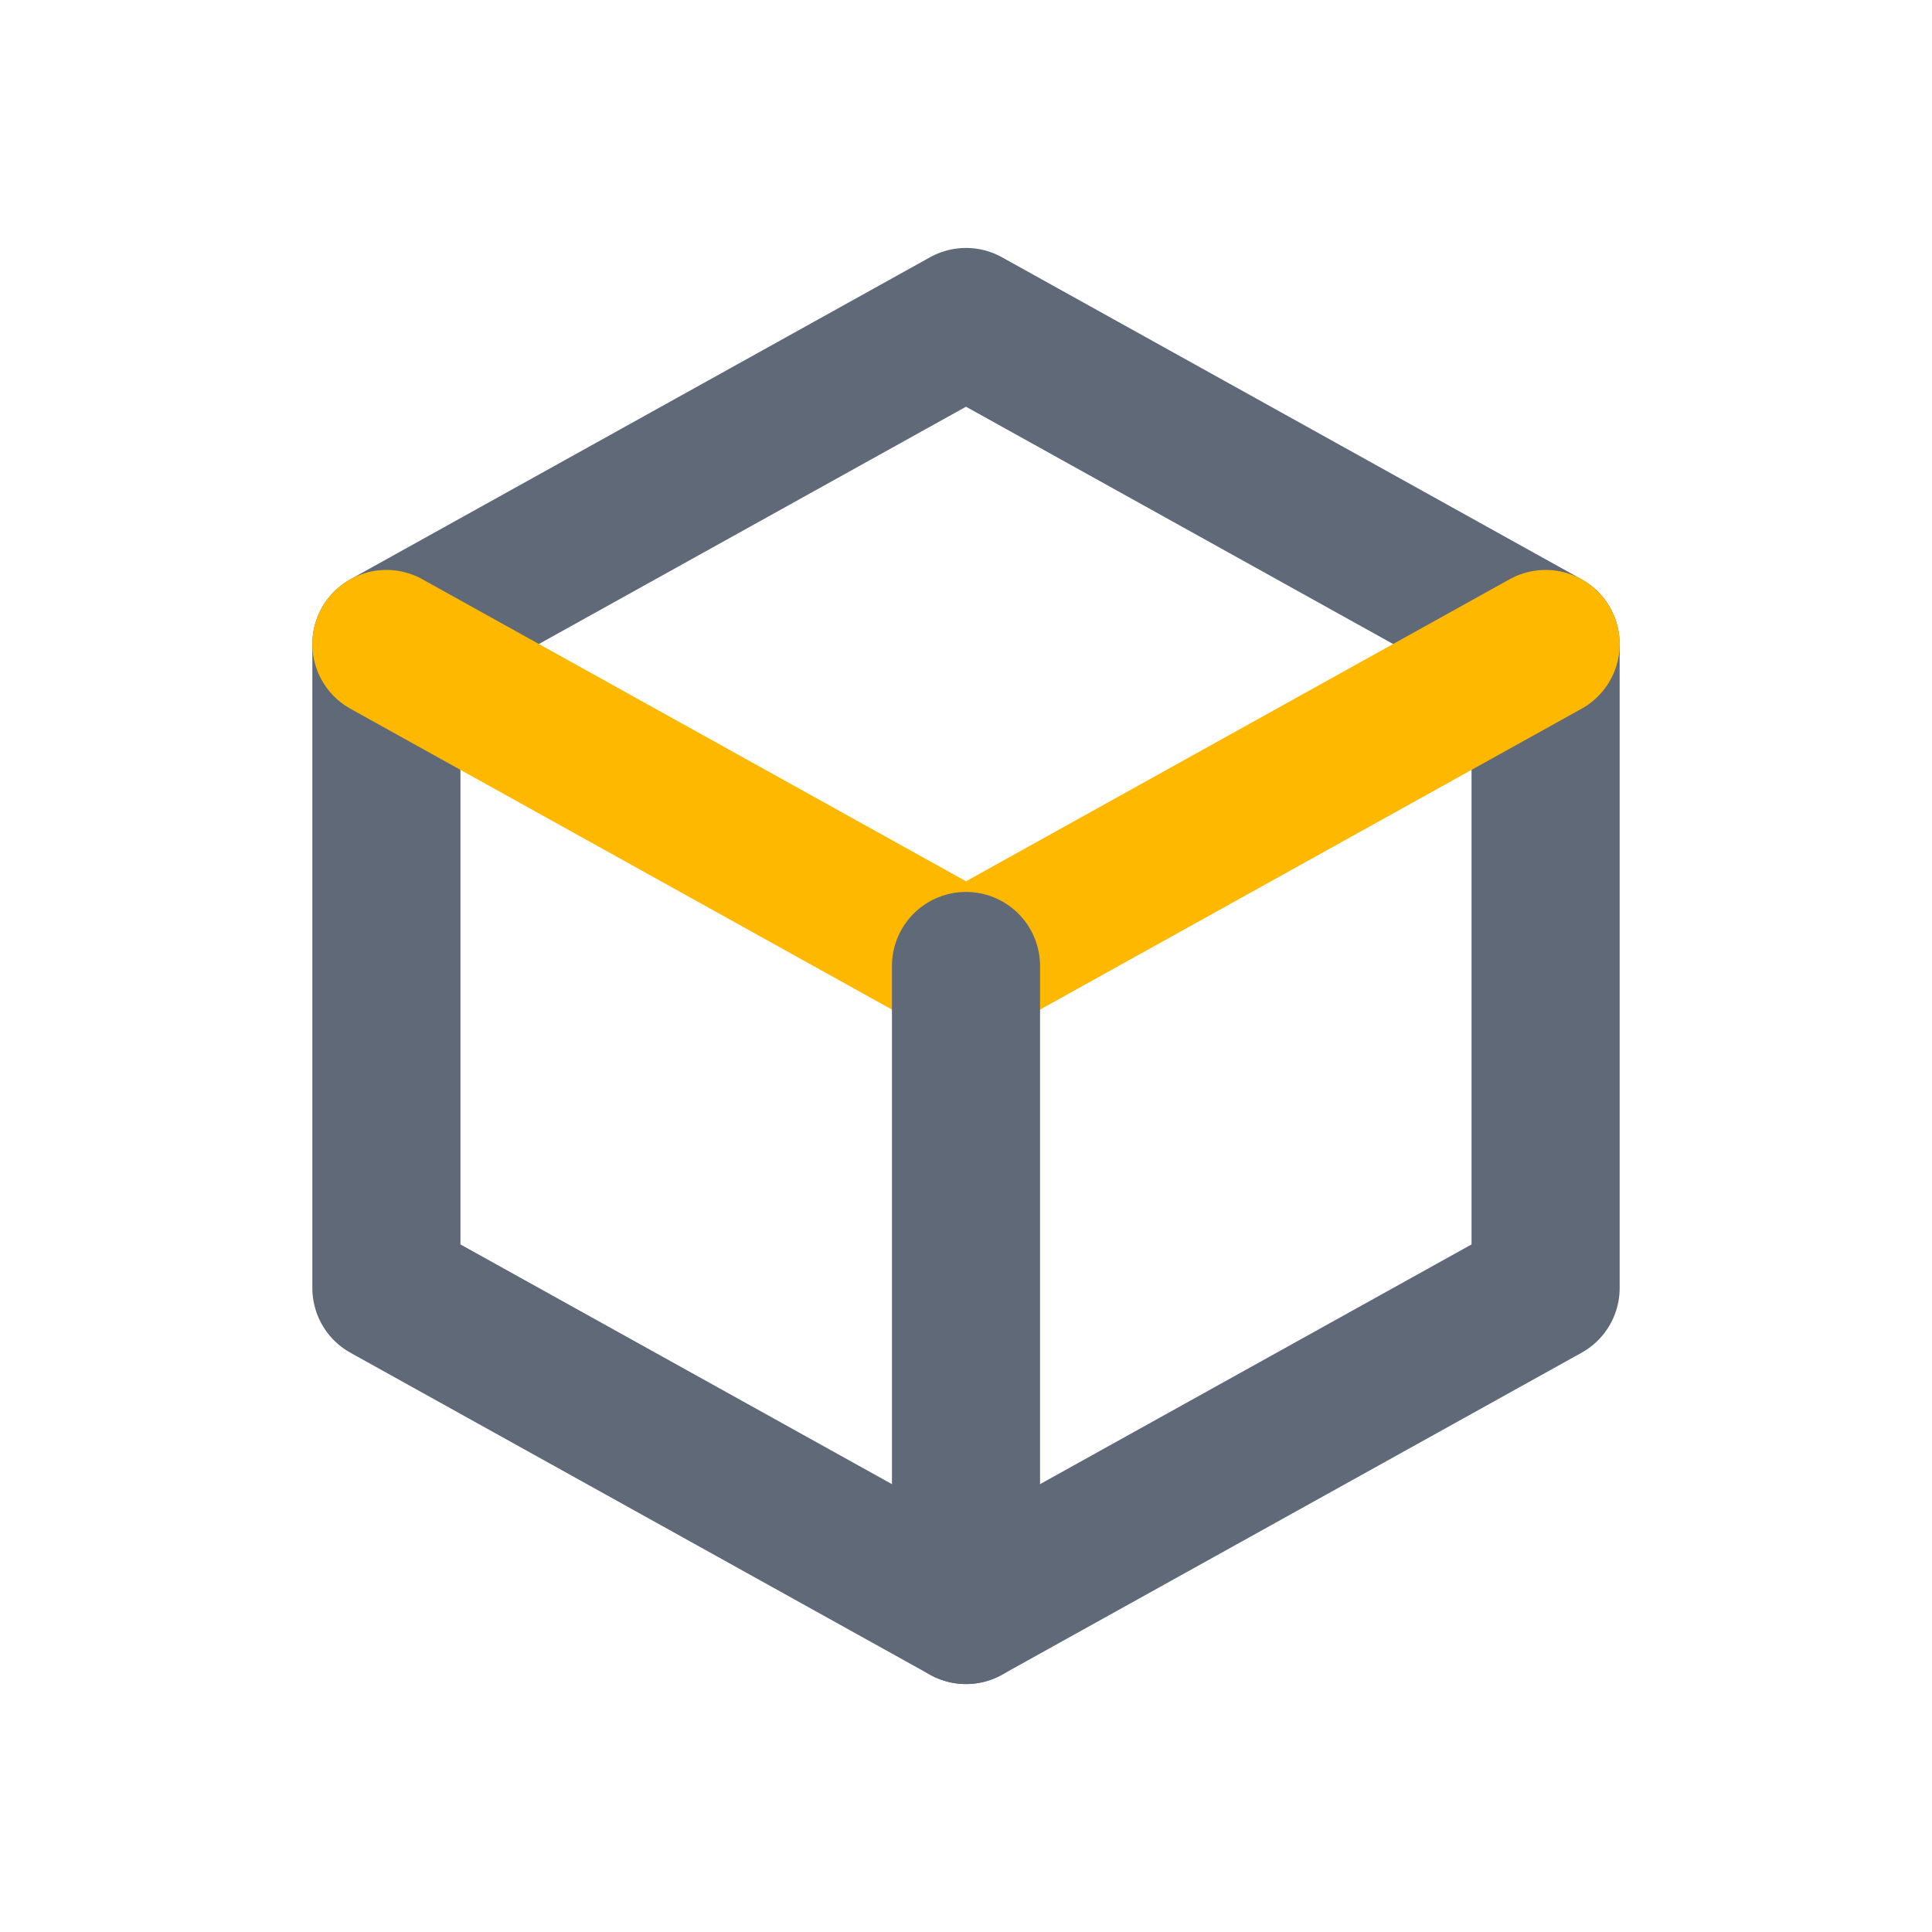
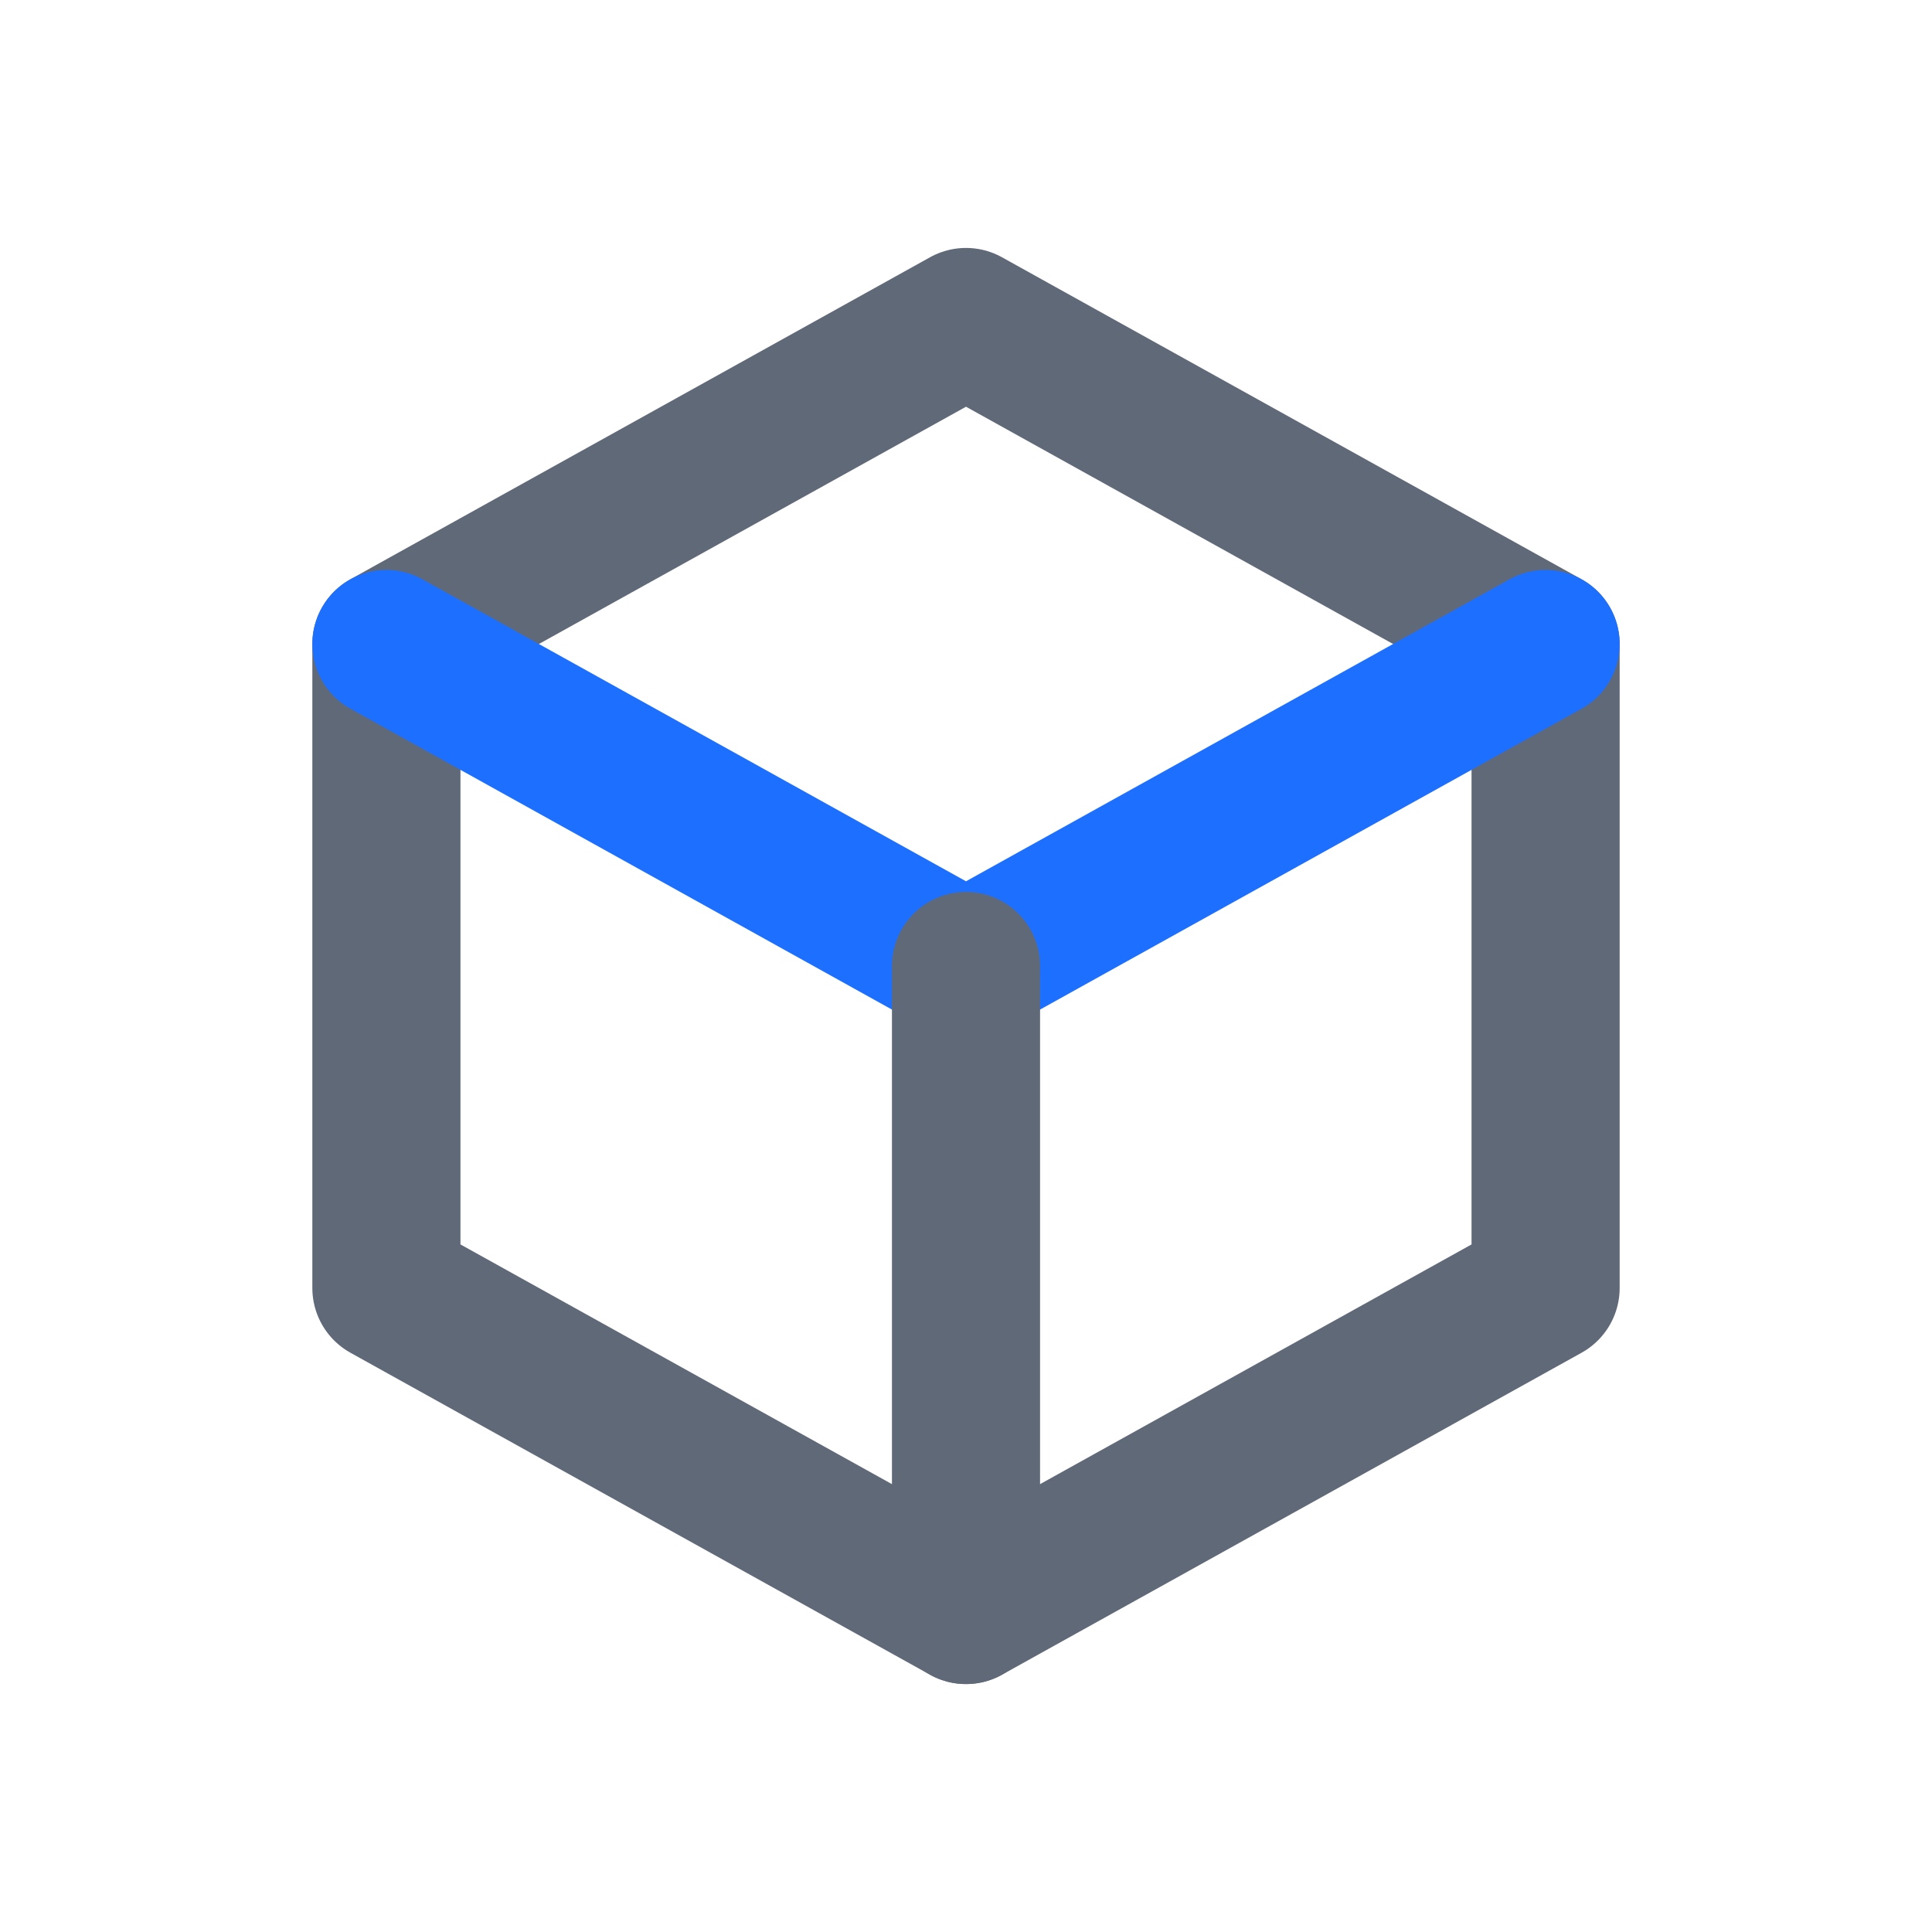
<svg xmlns="http://www.w3.org/2000/svg" width="30" height="30" viewBox="0 0 30 30" fill="none">
  <path d="M6 10L15 5L24 10V20L15 25L6 20V10Z" stroke="#606978" stroke-width="2.3" stroke-linejoin="round" />
-   <path d="M6 10L15 15L24 10" stroke="#FFB800" stroke-width="2.3" stroke-linecap="round" stroke-linejoin="round" />
+   <path d="M6 10L15 15L24 10" stroke="#1D6FFF" stroke-width="2.3" stroke-linecap="round" stroke-linejoin="round" />
  <path d="M15 15V25" stroke="#606978" stroke-width="2.3" stroke-linecap="round" />
</svg>
